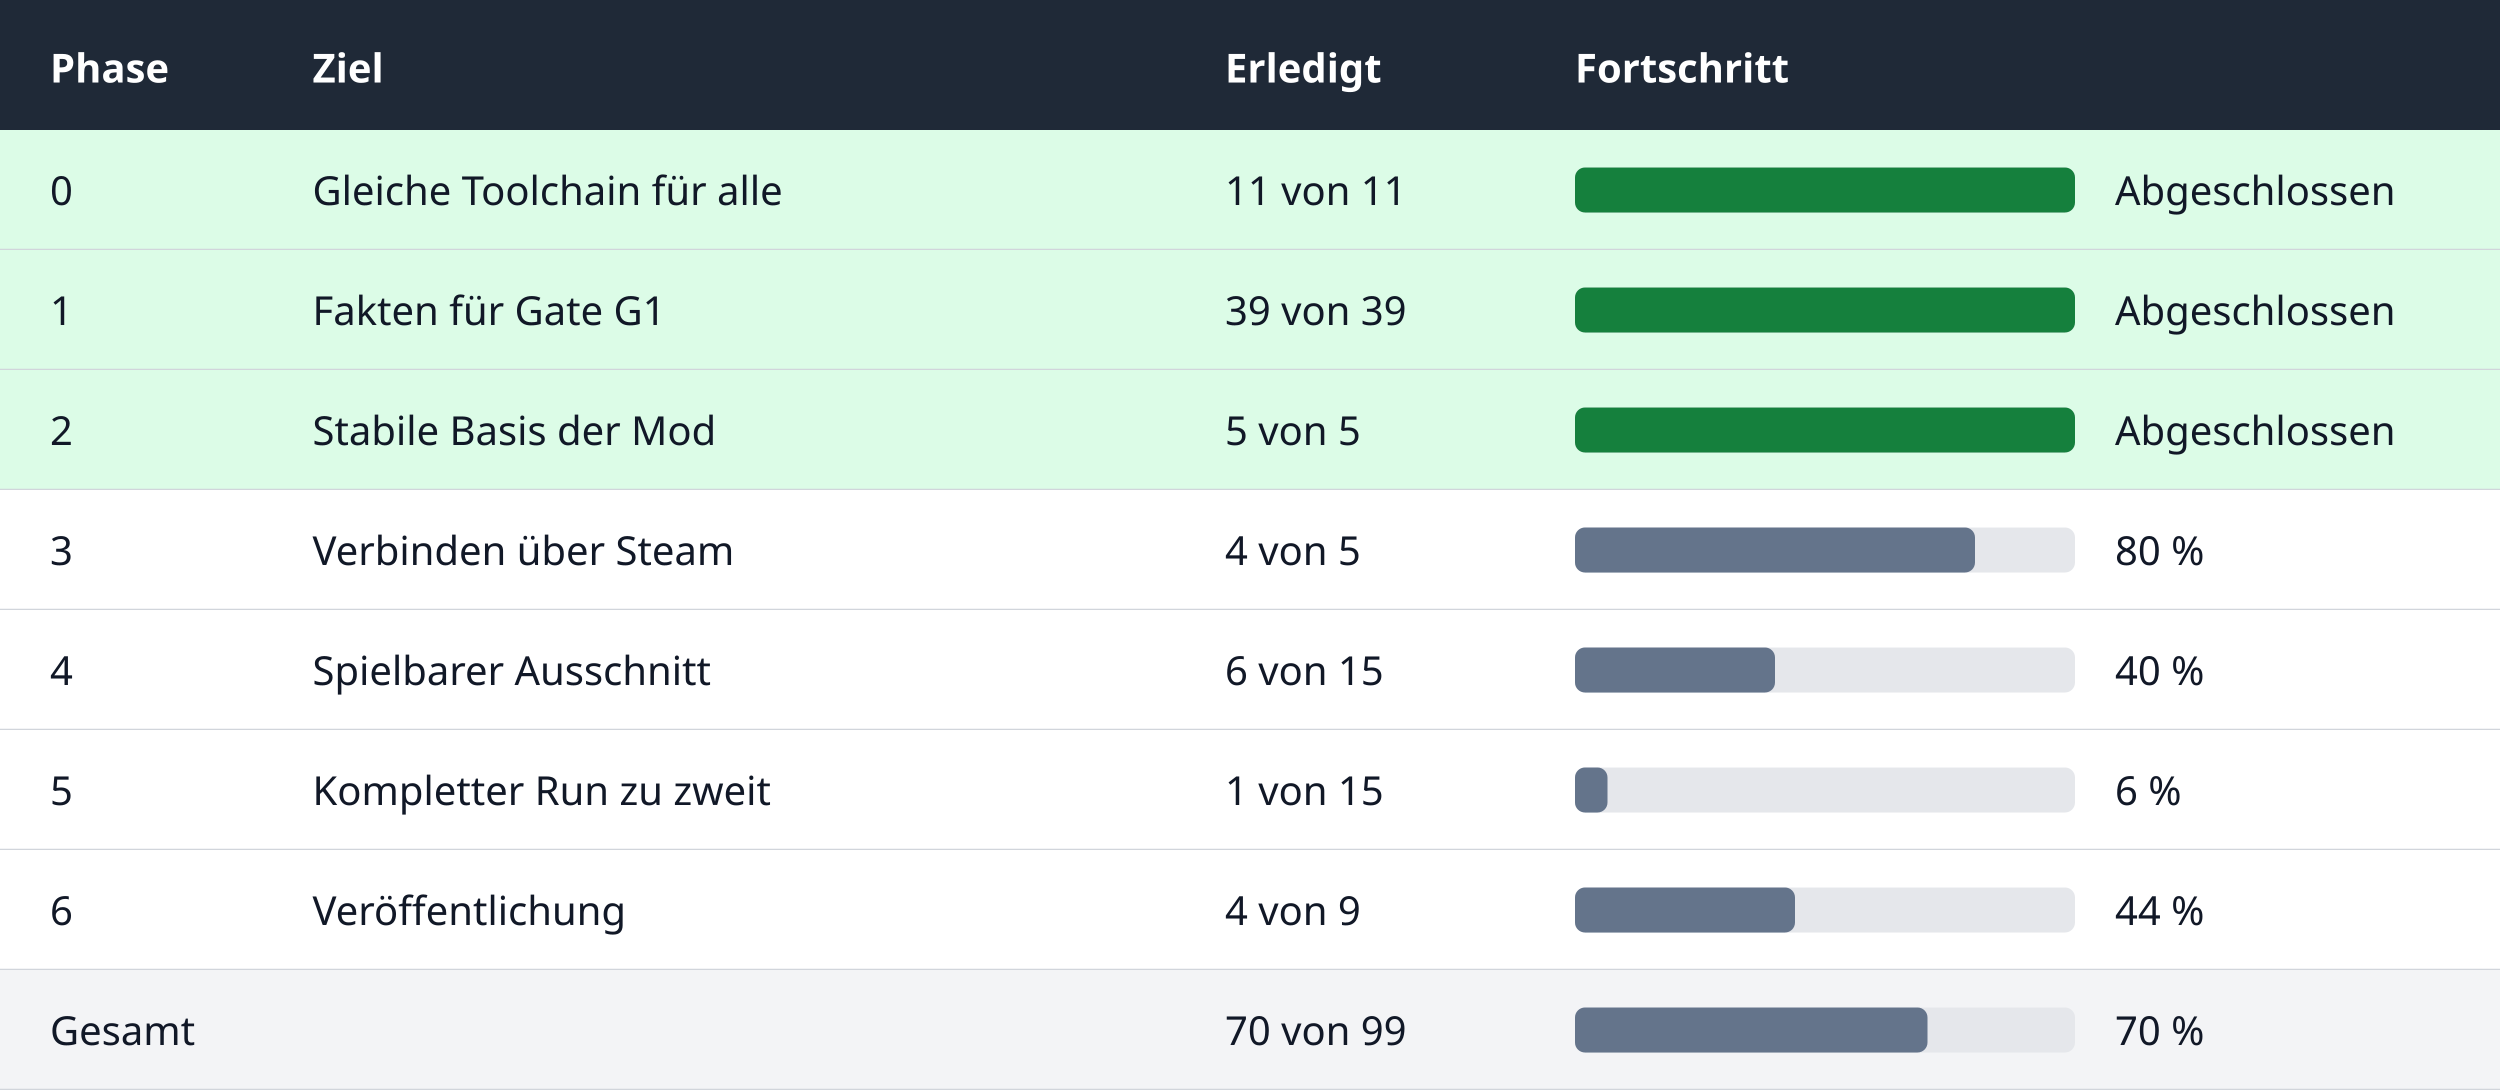
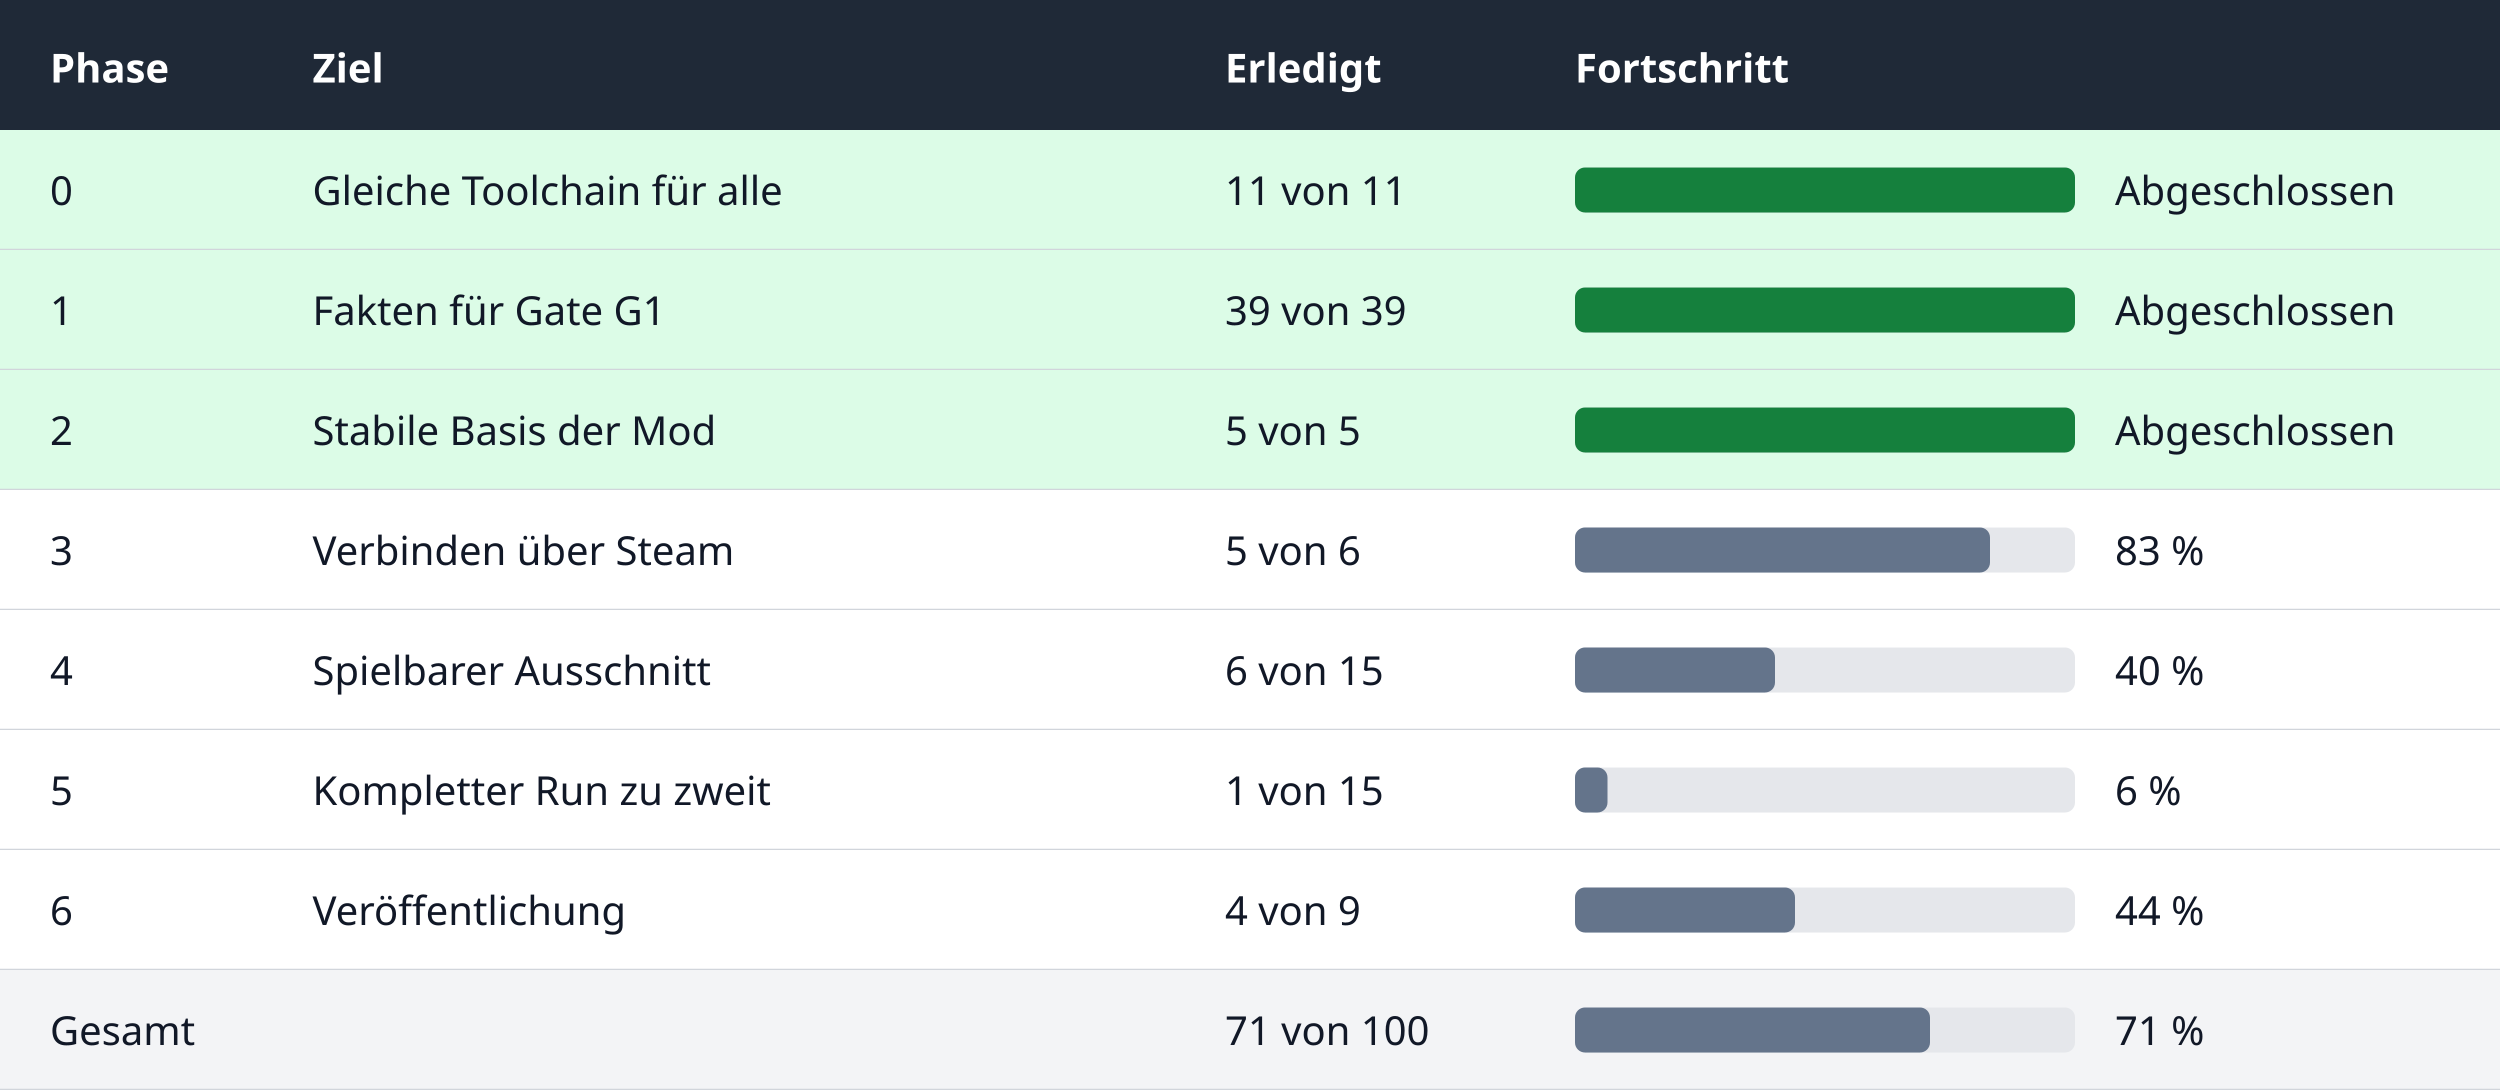
<svg xmlns="http://www.w3.org/2000/svg" width="1000" height="436" viewBox="0 0 1000 436" role="img" aria-labelledby="title desc">
  <g font-family="Segoe UI, sans-serif" font-size="16" fill="#111827">
    <rect width="1000" height="52" fill="#1f2937" />
    <text x="20" y="33" fill="#ffffff" font-weight="600">Phase</text>
    <text x="125" y="33" fill="#ffffff" font-weight="600">Ziel</text>
    <text x="490" y="33" fill="#ffffff" font-weight="600">Erledigt</text>
    <text x="630" y="33" fill="#ffffff" font-weight="600">Fortschritt</text>
    <g id="phase-0">
      <rect y="52" width="1000" height="48" fill="#dcfce7" />
      <path d="M0 100H1000" stroke="#d1d5db" />
      <text x="20" y="82">0</text>
      <text x="125" y="82">Gleiche Toolchain für alle</text>
      <text x="490" y="82">11 von 11</text>
      <rect x="630" y="67" width="200" height="18" rx="4" fill="#e5e7eb" />
      <rect x="630" y="67" width="200" height="18" rx="4" fill="#15803d" />
      <text x="846" y="82">Abgeschlossen</text>
    </g>
    <g id="phase-1">
      <rect y="100" width="1000" height="48" fill="#dcfce7" />
      <path d="M0 148H1000" stroke="#d1d5db" />
      <text x="20" y="130">1</text>
      <text x="125" y="130">Fakten für Gate G1</text>
      <text x="490" y="130">39 von 39</text>
      <rect x="630" y="115" width="200" height="18" rx="4" fill="#e5e7eb" />
      <rect x="630" y="115" width="200" height="18" rx="4" fill="#15803d" />
      <text x="846" y="130">Abgeschlossen</text>
    </g>
    <g id="phase-2">
      <rect y="148" width="1000" height="48" fill="#dcfce7" />
      <path d="M0 196H1000" stroke="#d1d5db" />
      <text x="20" y="178">2</text>
      <text x="125" y="178">Stabile Basis der Mod</text>
      <text x="490" y="178">5 von 5</text>
      <rect x="630" y="163" width="200" height="18" rx="4" fill="#e5e7eb" />
      <rect x="630" y="163" width="200" height="18" rx="4" fill="#15803d" />
      <text x="846" y="178">Abgeschlossen</text>
    </g>
    <g id="phase-3">
      <rect y="196" width="1000" height="48" fill="#ffffff" />
      <path d="M0 244H1000" stroke="#d1d5db" />
      <text x="20" y="226">3</text>
      <text x="125" y="226">Verbinden über Steam</text>
-       <text x="490" y="226">4 von 5</text>
+       <text x="490" y="226">5 von 6</text>
      <rect x="630" y="211" width="200" height="18" rx="4" fill="#e5e7eb" />
-       <rect x="630" y="211" width="160" height="18" rx="4" fill="#64748b" />
-       <text x="846" y="226">80 %</text>
+       <rect x="630" y="211" width="166" height="18" rx="4" fill="#64748b" />
+       <text x="846" y="226">83 %</text>
    </g>
    <g id="phase-4">
      <rect y="244" width="1000" height="48" fill="#ffffff" />
      <path d="M0 292H1000" stroke="#d1d5db" />
      <text x="20" y="274">4</text>
      <text x="125" y="274">Spielbarer Ausschnitt</text>
      <text x="490" y="274">6 von 15</text>
      <rect x="630" y="259" width="200" height="18" rx="4" fill="#e5e7eb" />
      <rect x="630" y="259" width="80" height="18" rx="4" fill="#64748b" />
      <text x="846" y="274">40 %</text>
    </g>
    <g id="phase-5">
      <rect y="292" width="1000" height="48" fill="#ffffff" />
      <path d="M0 340H1000" stroke="#d1d5db" />
      <text x="20" y="322">5</text>
      <text x="125" y="322">Kompletter Run zu zweit</text>
      <text x="490" y="322">1 von 15</text>
      <rect x="630" y="307" width="200" height="18" rx="4" fill="#e5e7eb" />
      <rect x="630" y="307" width="13" height="18" rx="4" fill="#64748b" />
      <text x="846" y="322">6 %</text>
    </g>
    <g id="phase-6">
      <rect y="340" width="1000" height="48" fill="#ffffff" />
      <path d="M0 388H1000" stroke="#d1d5db" />
      <text x="20" y="370">6</text>
      <text x="125" y="370">Veröffentlichung</text>
      <text x="490" y="370">4 von 9</text>
      <rect x="630" y="355" width="200" height="18" rx="4" fill="#e5e7eb" />
      <rect x="630" y="355" width="88" height="18" rx="4" fill="#64748b" />
      <text x="846" y="370">44 %</text>
    </g>
    <g id="phase-gesamt">
      <rect y="388" width="1000" height="48" fill="#f3f4f6" />
      <path d="M0 436H1000" stroke="#d1d5db" />
      <text x="20" y="418">Gesamt</text>
      <text x="125" y="418" />
-       <text x="490" y="418">70 von 99</text>
+       <text x="490" y="418">71 von 100</text>
      <rect x="630" y="403" width="200" height="18" rx="4" fill="#e5e7eb" />
-       <rect x="630" y="403" width="141" height="18" rx="4" fill="#64748b" />
-       <text x="846" y="418">70 %</text>
+       <rect x="630" y="403" width="142" height="18" rx="4" fill="#64748b" />
+       <text x="846" y="418">71 %</text>
    </g>
  </g>
</svg>
